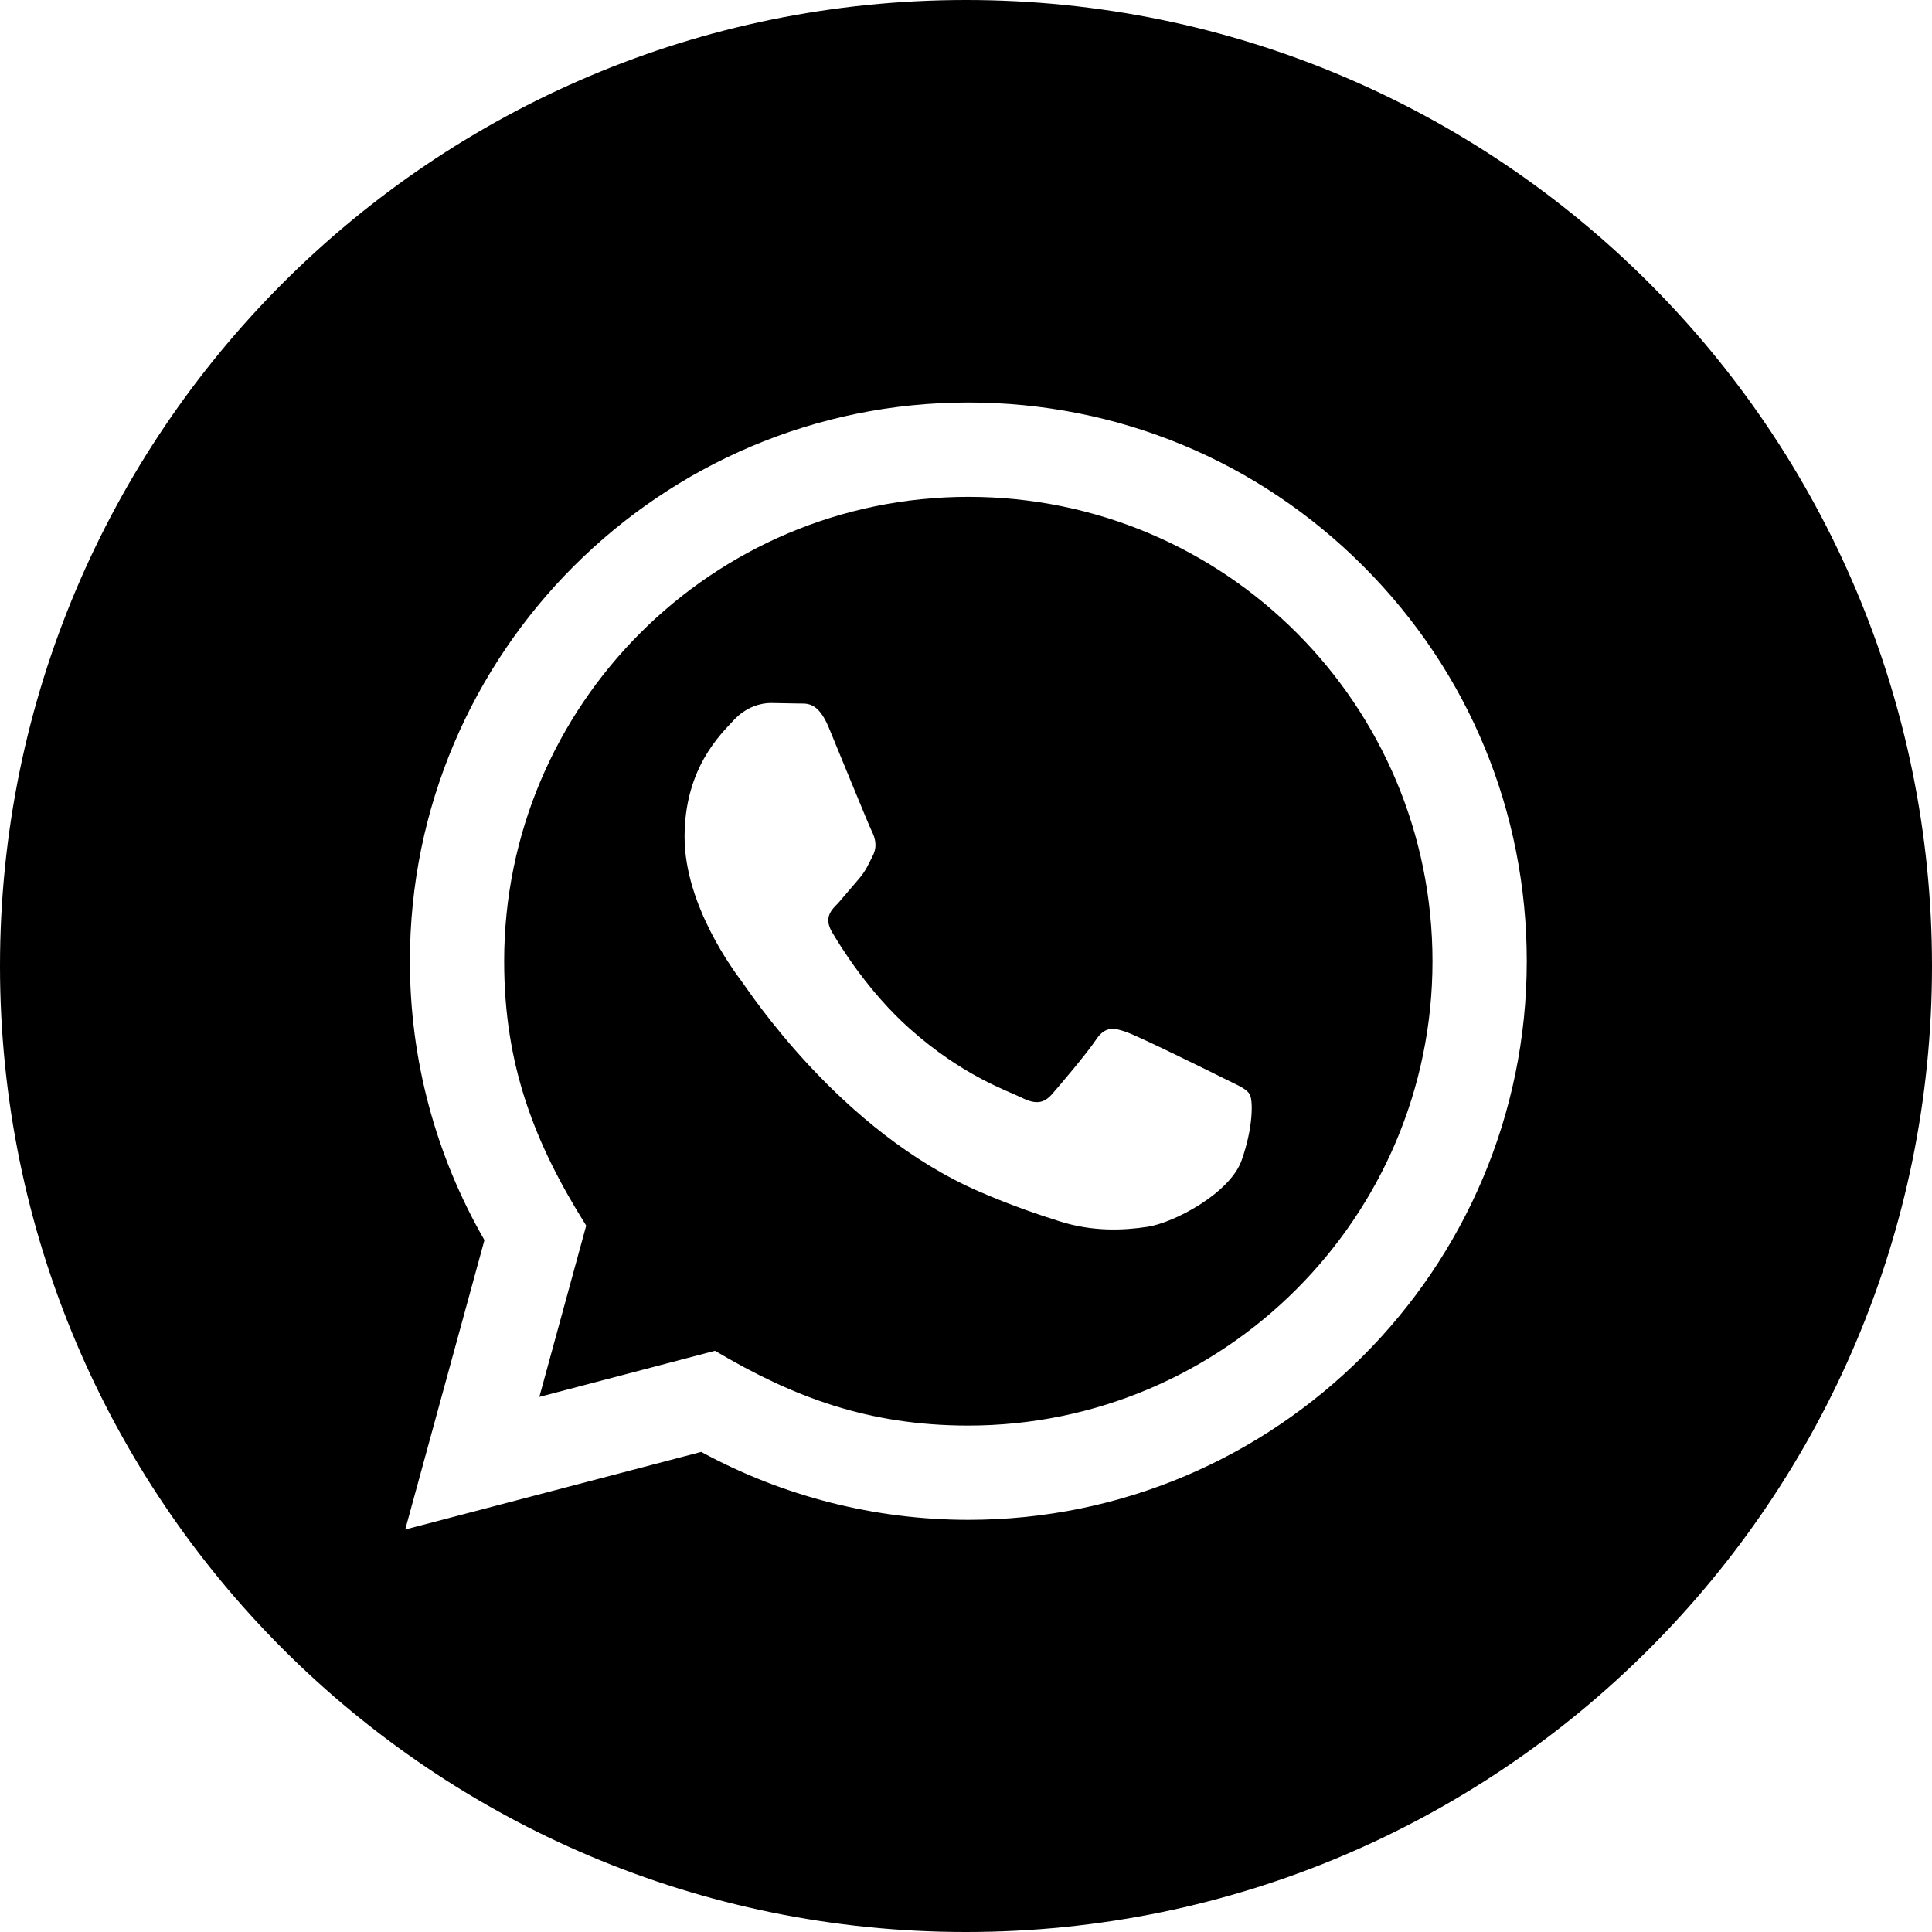
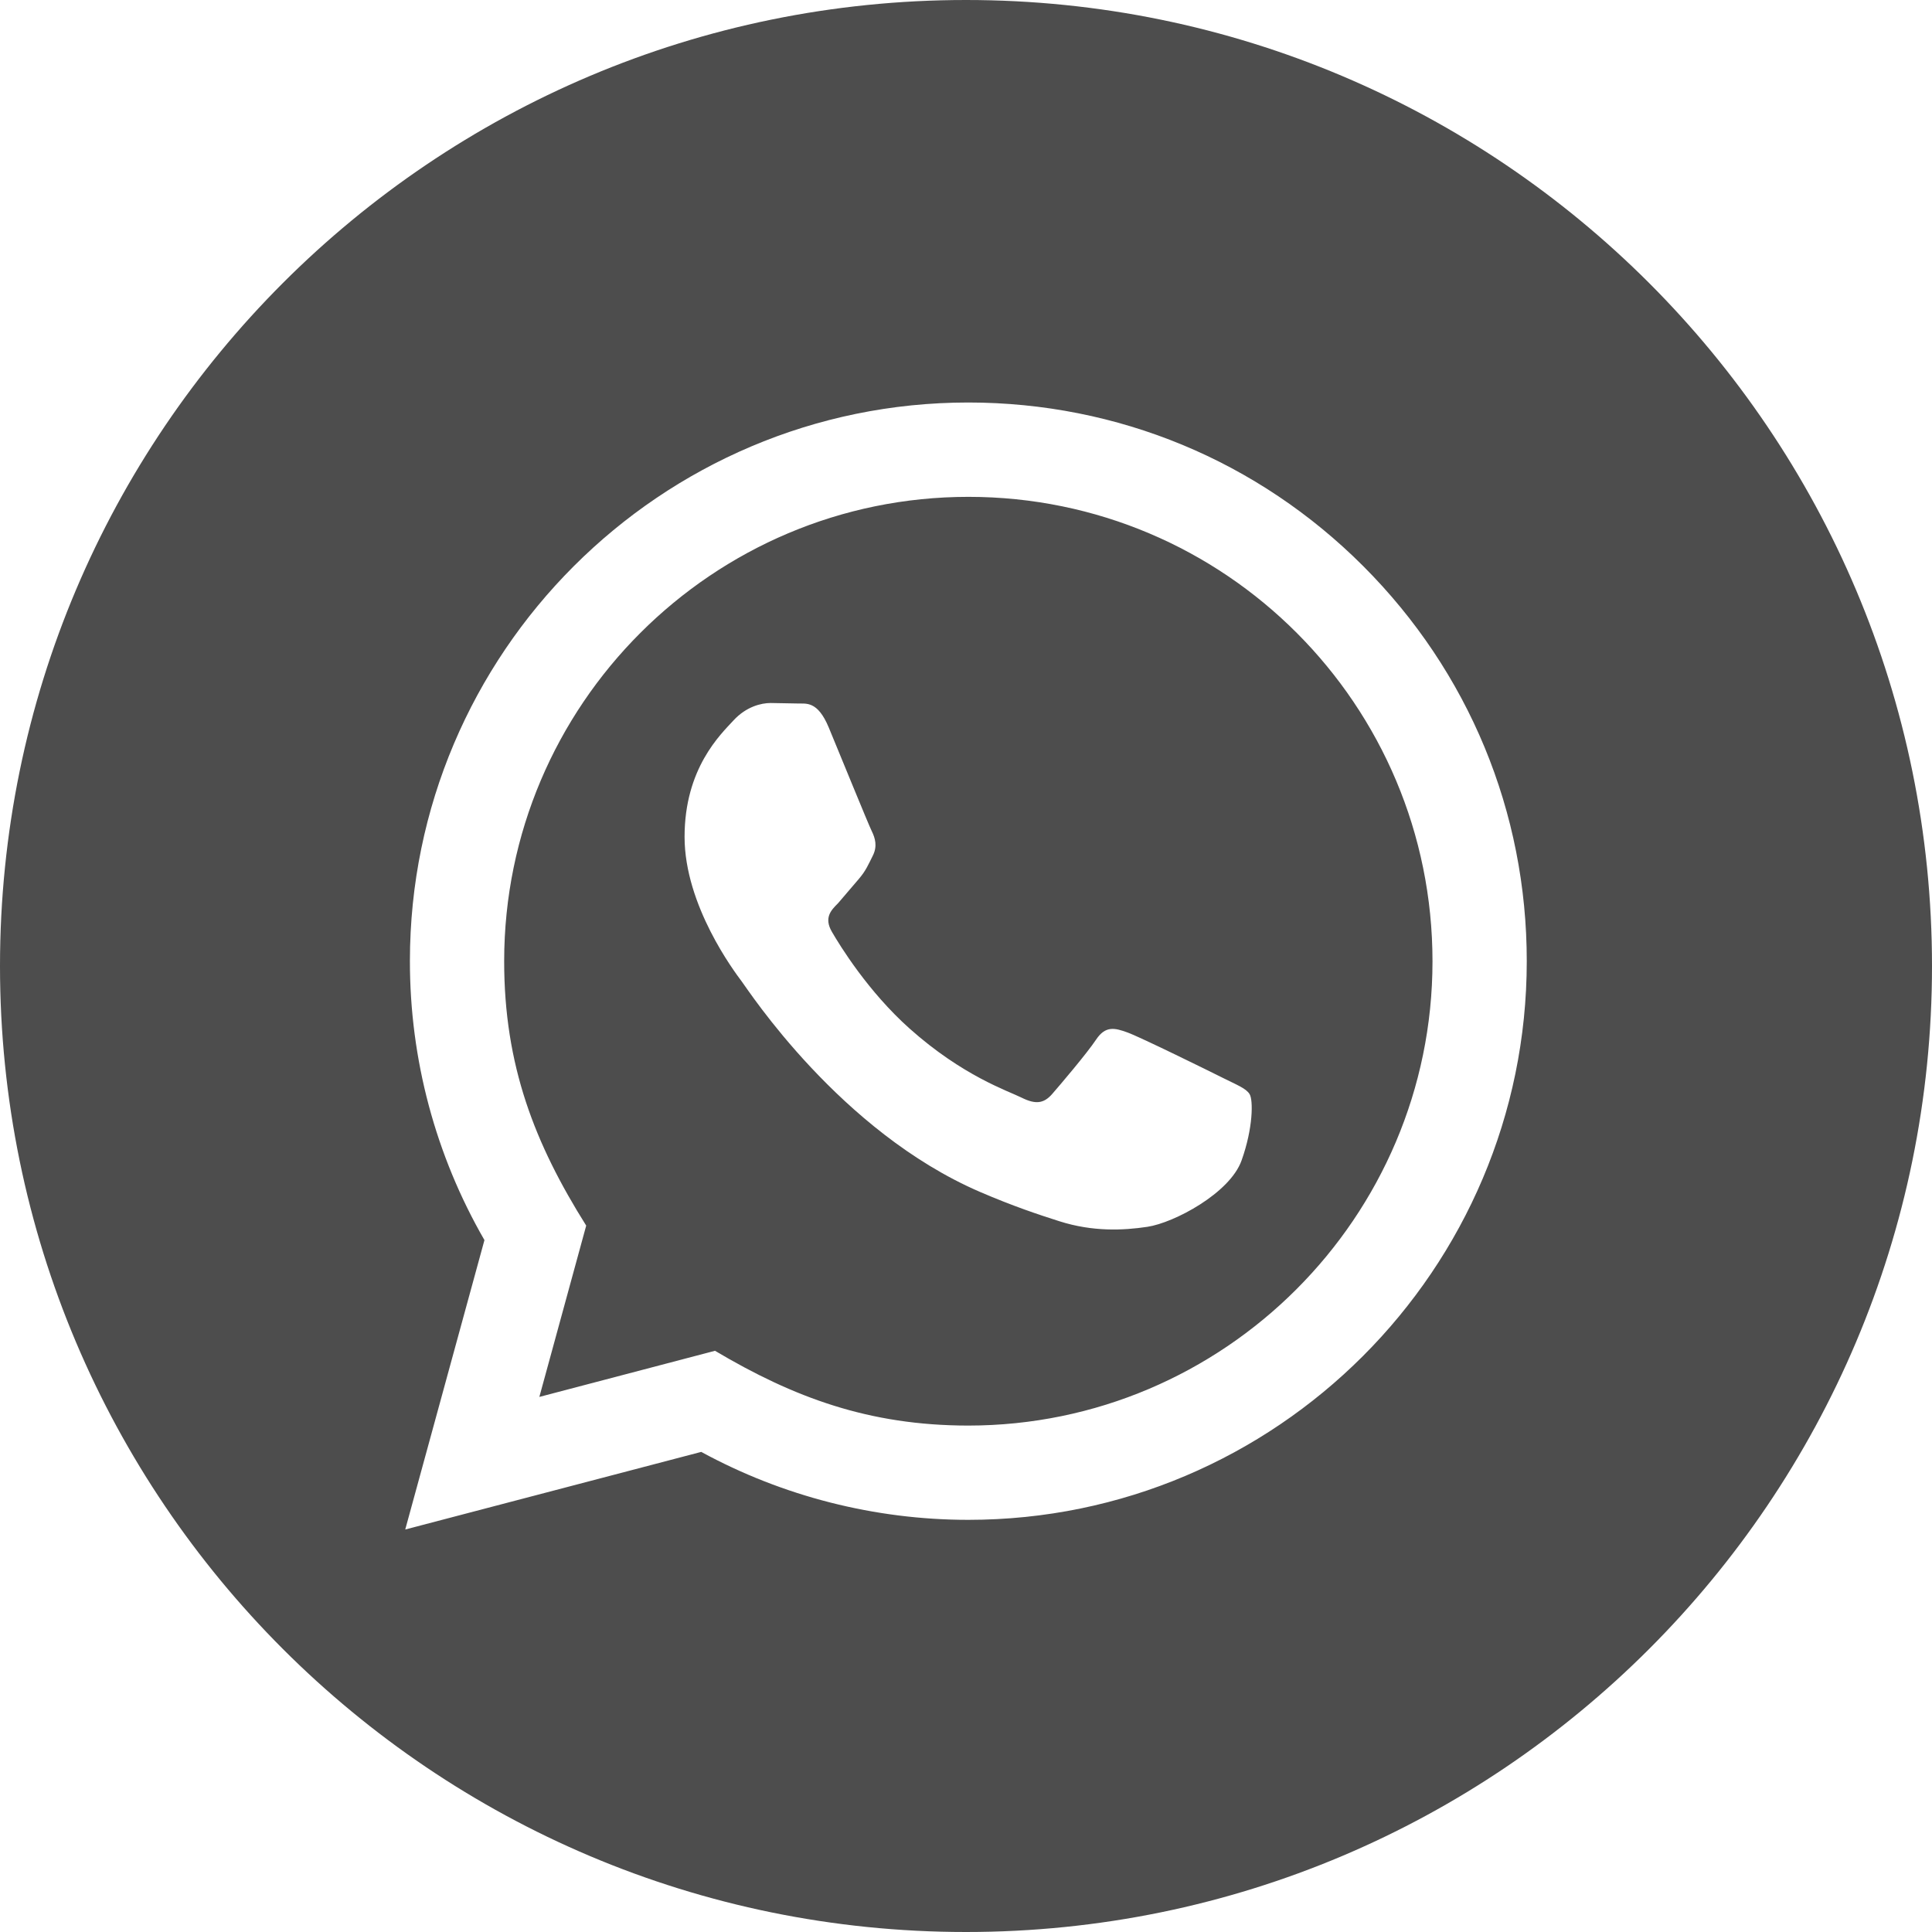
- <svg xmlns="http://www.w3.org/2000/svg" width="24" height="24" viewBox="0 0 24 24">
+ <svg xmlns="http://www.w3.org/2000/svg" width="24" height="24" viewBox="0 0 24 24" fill="#4d4d4d">
  <path d="M12.031 6.172c-3.181 0-5.767 2.586-5.768 5.766-.001 1.298.38 2.27 1.019 3.287l-.582 2.128 2.182-.573c.978.58 1.911.928 3.145.929 3.178 0 5.767-2.587 5.768-5.766.001-3.187-2.575-5.77-5.764-5.771zm3.392 8.244c-.144.405-.837.774-1.17.824-.299.045-.677.063-1.092-.069-.252-.08-.575-.187-.988-.365-1.739-.751-2.874-2.502-2.961-2.617-.087-.116-.708-.94-.708-1.793s.448-1.273.607-1.446c.159-.173.346-.217.462-.217l.332.006c.106.005.249-.04.39.298.144.347.491 1.2.534 1.287.043.087.072.188.014.304-.058.116-.087.188-.173.289l-.26.304c-.087.086-.177.18-.076.354.101.174.449.741.964 1.201.662.591 1.221.774 1.394.86s.274.072.376-.043c.101-.116.433-.506.549-.68.116-.173.231-.145.39-.087s1.011.477 1.184.564.289.13.332.202c.045.072.045.419-.1.824zm-3.423-14.416c-6.627 0-12 5.373-12 12s5.373 12 12 12 12-5.373 12-12-5.373-12-12-12zm.029 18.88c-1.161 0-2.305-.292-3.318-.844l-3.677.964.984-3.595c-.607-1.052-.927-2.246-.926-3.468.001-3.825 3.113-6.937 6.937-6.937 1.856.001 3.598.723 4.907 2.034 1.31 1.311 2.031 3.054 2.03 4.908-.001 3.825-3.113 6.938-6.937 6.938z" />
</svg>
